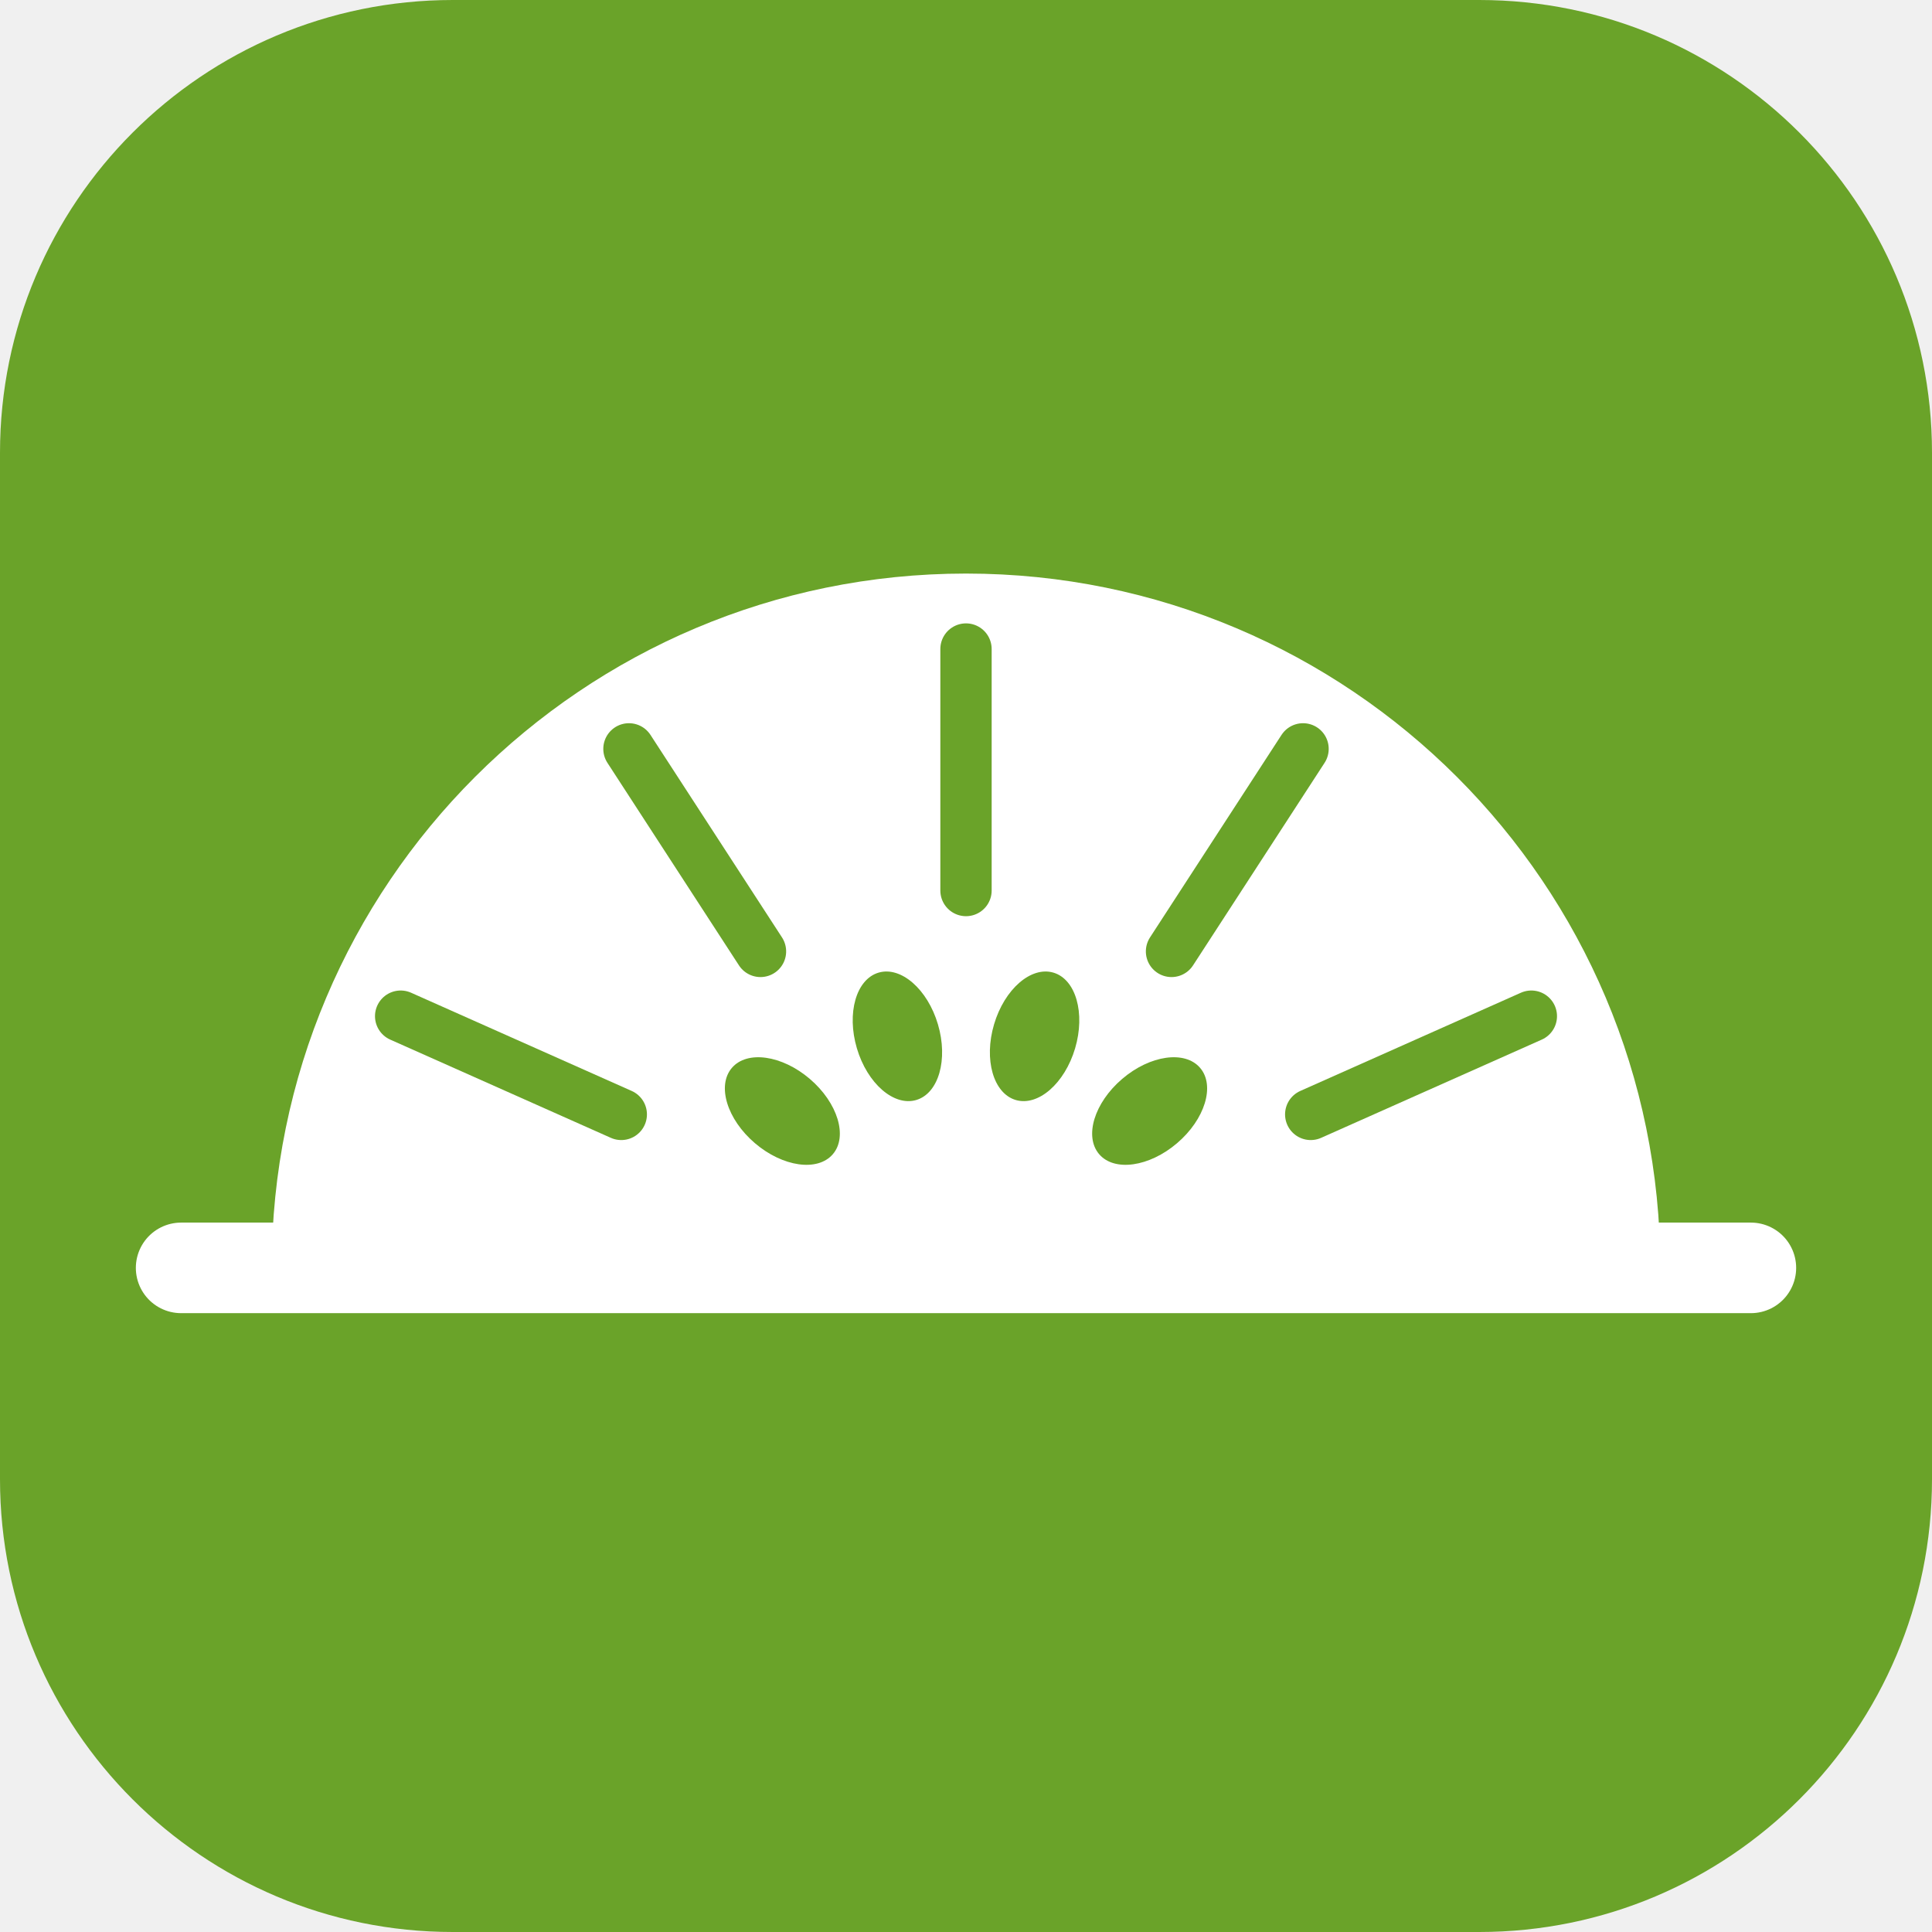
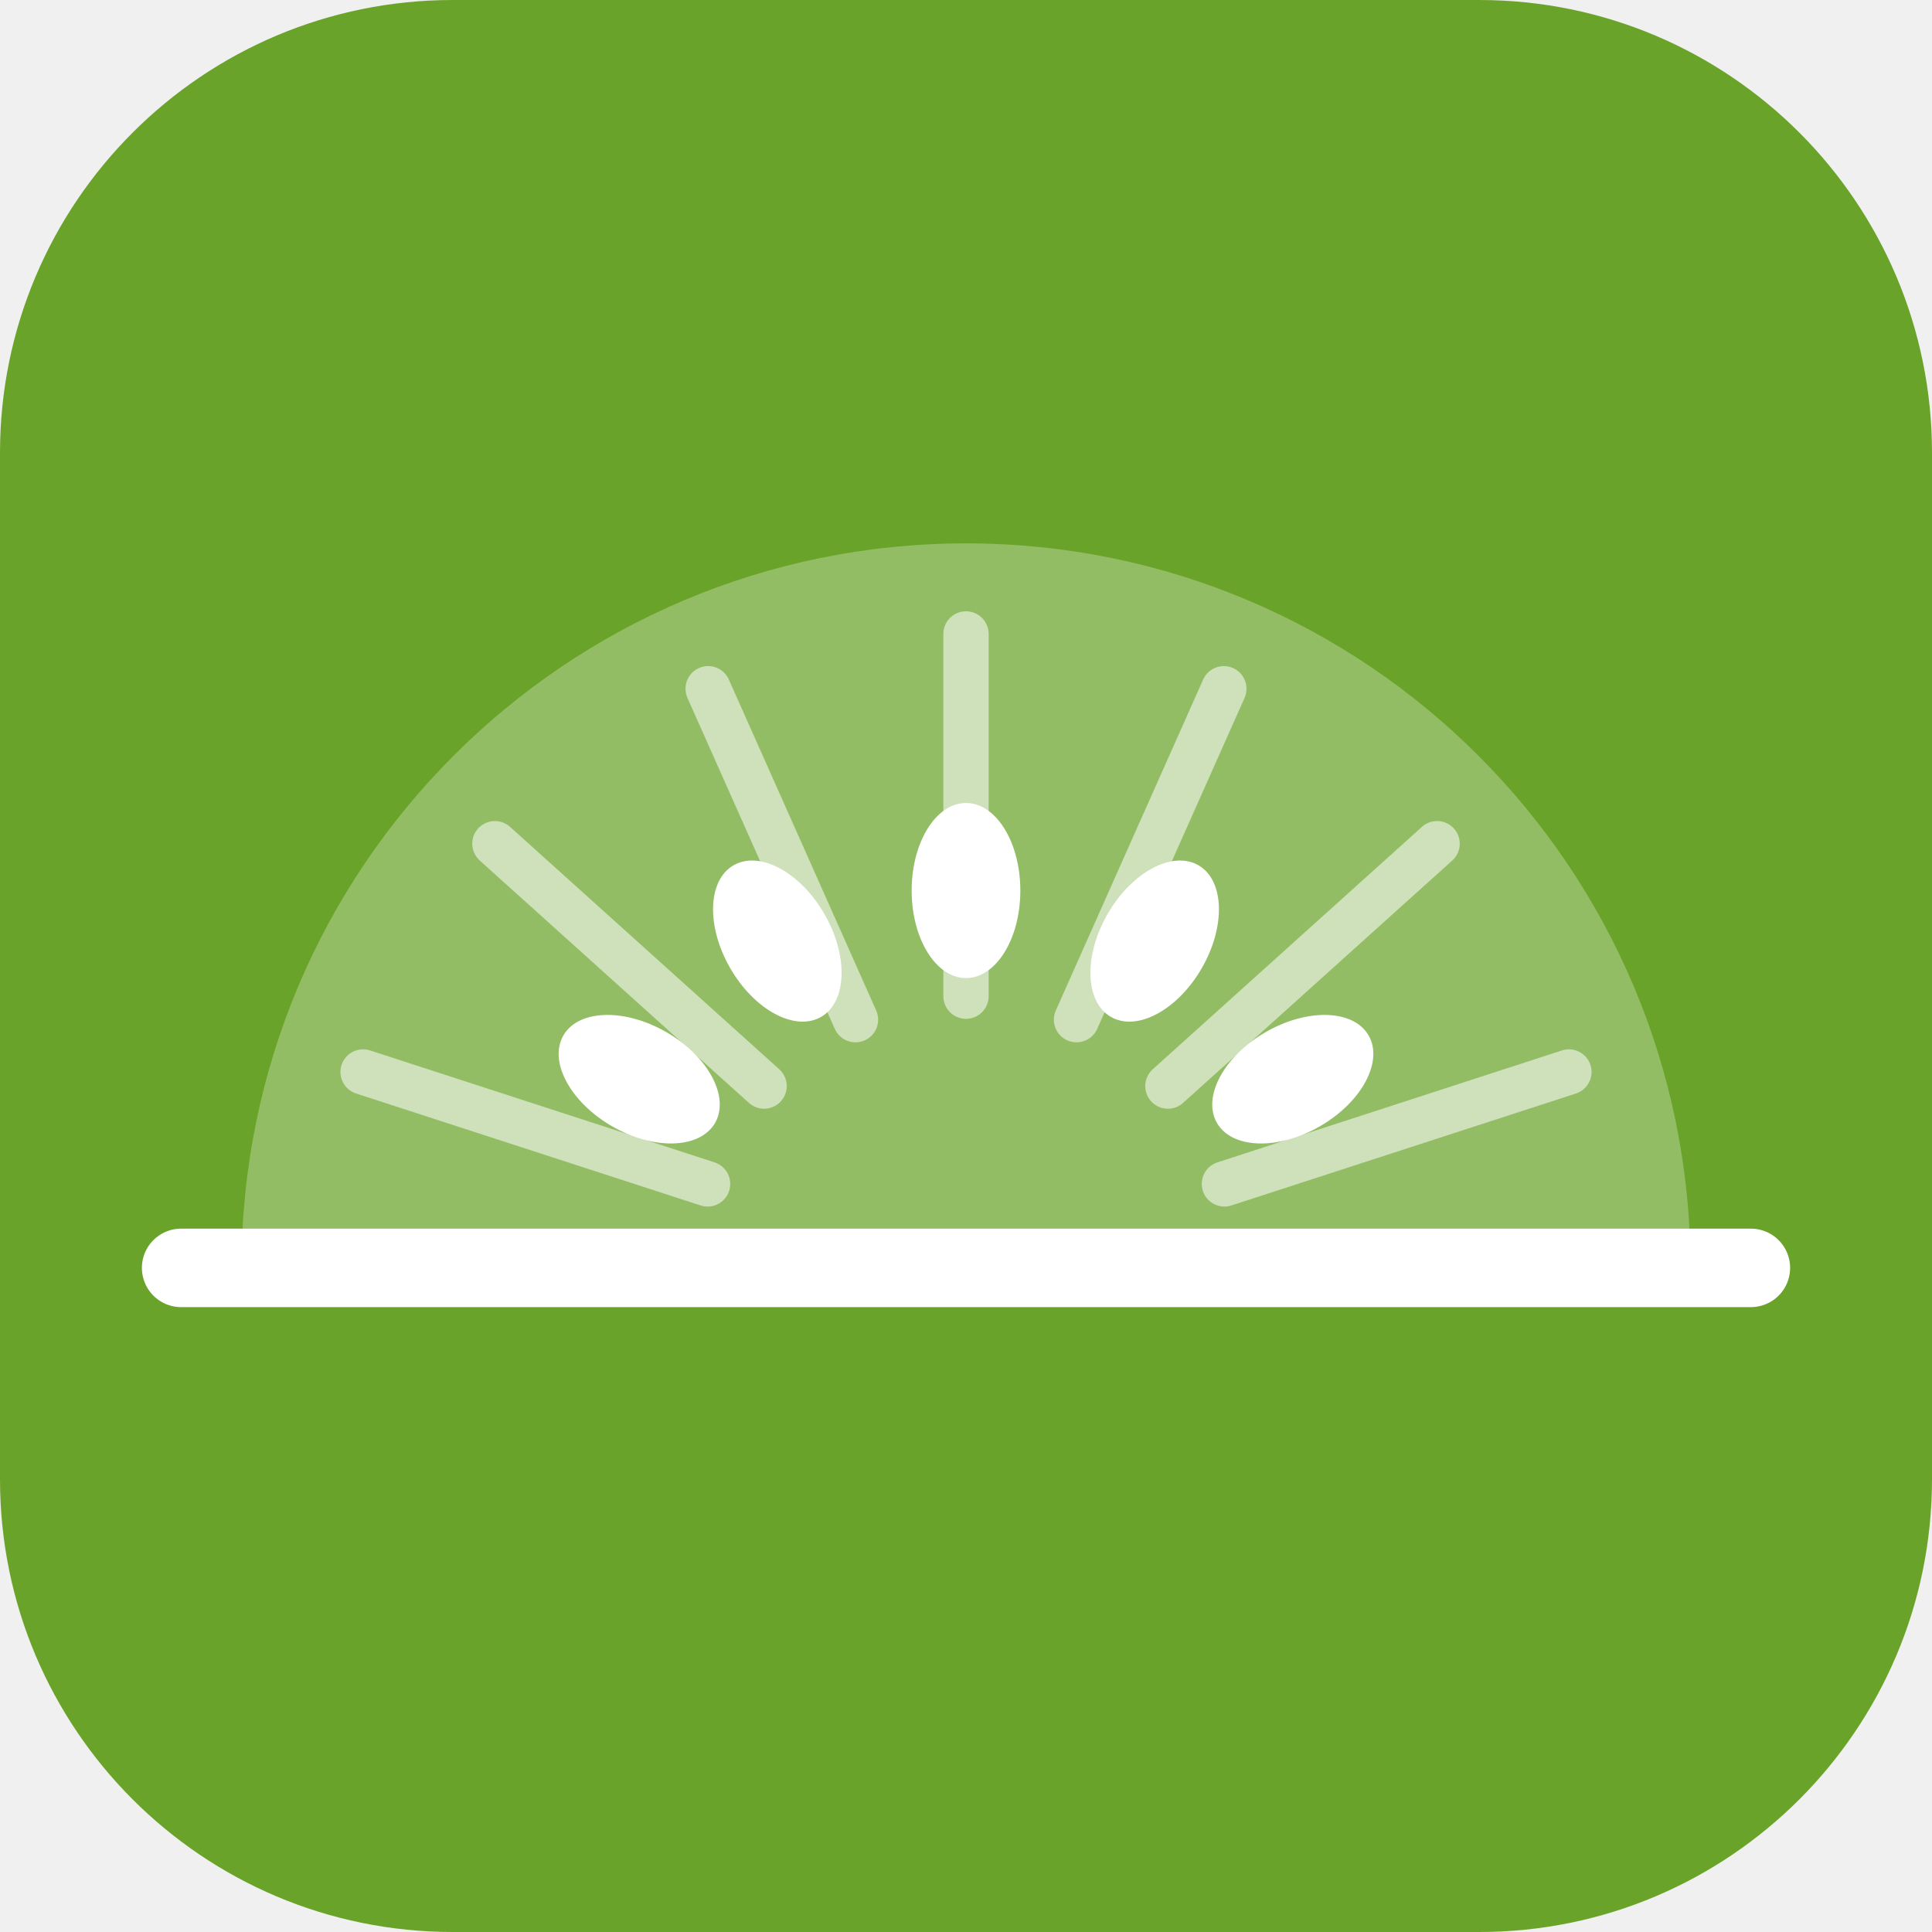
<svg xmlns="http://www.w3.org/2000/svg" viewBox="0 0 64 64" width="64" height="64" role="img" aria-label="Keywi">
  <rect width="64" height="64" rx="15" fill="#6AA329" />
-   <path d="M9 42 A23 23 0 0 1 55 42 Z" fill="#FFFFFF" />
-   <line x1="32" y1="29.5" x2="32" y2="21.5" stroke="#6AA329" stroke-width="1.7" stroke-linecap="round" transform="rotate(-66 32 42)" />
-   <line x1="32" y1="29.5" x2="32" y2="21.5" stroke="#6AA329" stroke-width="1.7" stroke-linecap="round" transform="rotate(-33 32 42)" />
-   <line x1="32" y1="29.5" x2="32" y2="21.5" stroke="#6AA329" stroke-width="1.7" stroke-linecap="round" transform="rotate(0 32 42)" />
-   <line x1="32" y1="29.5" x2="32" y2="21.5" stroke="#6AA329" stroke-width="1.7" stroke-linecap="round" transform="rotate(33 32 42)" />
-   <line x1="32" y1="29.5" x2="32" y2="21.5" stroke="#6AA329" stroke-width="1.7" stroke-linecap="round" transform="rotate(66 32 42)" />
-   <ellipse cx="32" cy="34" rx="1.4" ry="2.2" fill="#6AA329" transform="rotate(-49.5 32 42)" />
-   <ellipse cx="32" cy="34" rx="1.4" ry="2.2" fill="#6AA329" transform="rotate(-16.5 32 42)" />
-   <ellipse cx="32" cy="34" rx="1.4" ry="2.2" fill="#6AA329" transform="rotate(16.5 32 42)" />
-   <ellipse cx="32" cy="34" rx="1.4" ry="2.2" fill="#6AA329" transform="rotate(49.5 32 42)" />
-   <line x1="6" y1="42" x2="58" y2="42" stroke="#FFFFFF" stroke-width="3" stroke-linecap="round" />
+   <path d="M8 42 A24 24 0 0 1 56 42 Z" fill="rgba(255, 255, 255, 0.28)" />
+   <line x1="32" y1="33" x2="32" y2="21" stroke="rgba(255, 255, 255, 0.55)" stroke-width="1.5" stroke-linecap="round" transform="rotate(-72 32 42)" />
+   <line x1="32" y1="33" x2="32" y2="21" stroke="rgba(255, 255, 255, 0.55)" stroke-width="1.5" stroke-linecap="round" transform="rotate(-48 32 42)" />
+   <line x1="32" y1="33" x2="32" y2="21" stroke="rgba(255, 255, 255, 0.55)" stroke-width="1.5" stroke-linecap="round" transform="rotate(-24 32 42)" />
+   <line x1="32" y1="33" x2="32" y2="21" stroke="rgba(255, 255, 255, 0.55)" stroke-width="1.5" stroke-linecap="round" transform="rotate(0 32 42)" />
+   <line x1="32" y1="33" x2="32" y2="21" stroke="rgba(255, 255, 255, 0.55)" stroke-width="1.5" stroke-linecap="round" transform="rotate(24 32 42)" />
+   <line x1="32" y1="33" x2="32" y2="21" stroke="rgba(255, 255, 255, 0.55)" stroke-width="1.5" stroke-linecap="round" transform="rotate(48 32 42)" />
+   <line x1="32" y1="33" x2="32" y2="21" stroke="rgba(255, 255, 255, 0.55)" stroke-width="1.5" stroke-linecap="round" transform="rotate(72 32 42)" />
+   <ellipse cx="32" cy="29.5" rx="1.8" ry="2.9" fill="#FFFFFF" transform="rotate(-60 32 42)" />
+   <ellipse cx="32" cy="29.5" rx="1.8" ry="2.9" fill="#FFFFFF" transform="rotate(-30 32 42)" />
+   <ellipse cx="32" cy="29.5" rx="1.8" ry="2.9" fill="#FFFFFF" transform="rotate(0 32 42)" />
+   <ellipse cx="32" cy="29.5" rx="1.8" ry="2.9" fill="#FFFFFF" transform="rotate(30 32 42)" />
+   <ellipse cx="32" cy="29.5" rx="1.8" ry="2.9" fill="#FFFFFF" transform="rotate(60 32 42)" />
+   <line x1="6" y1="42" x2="58" y2="42" stroke="#FFFFFF" stroke-width="2.6" stroke-linecap="round" />
</svg>
